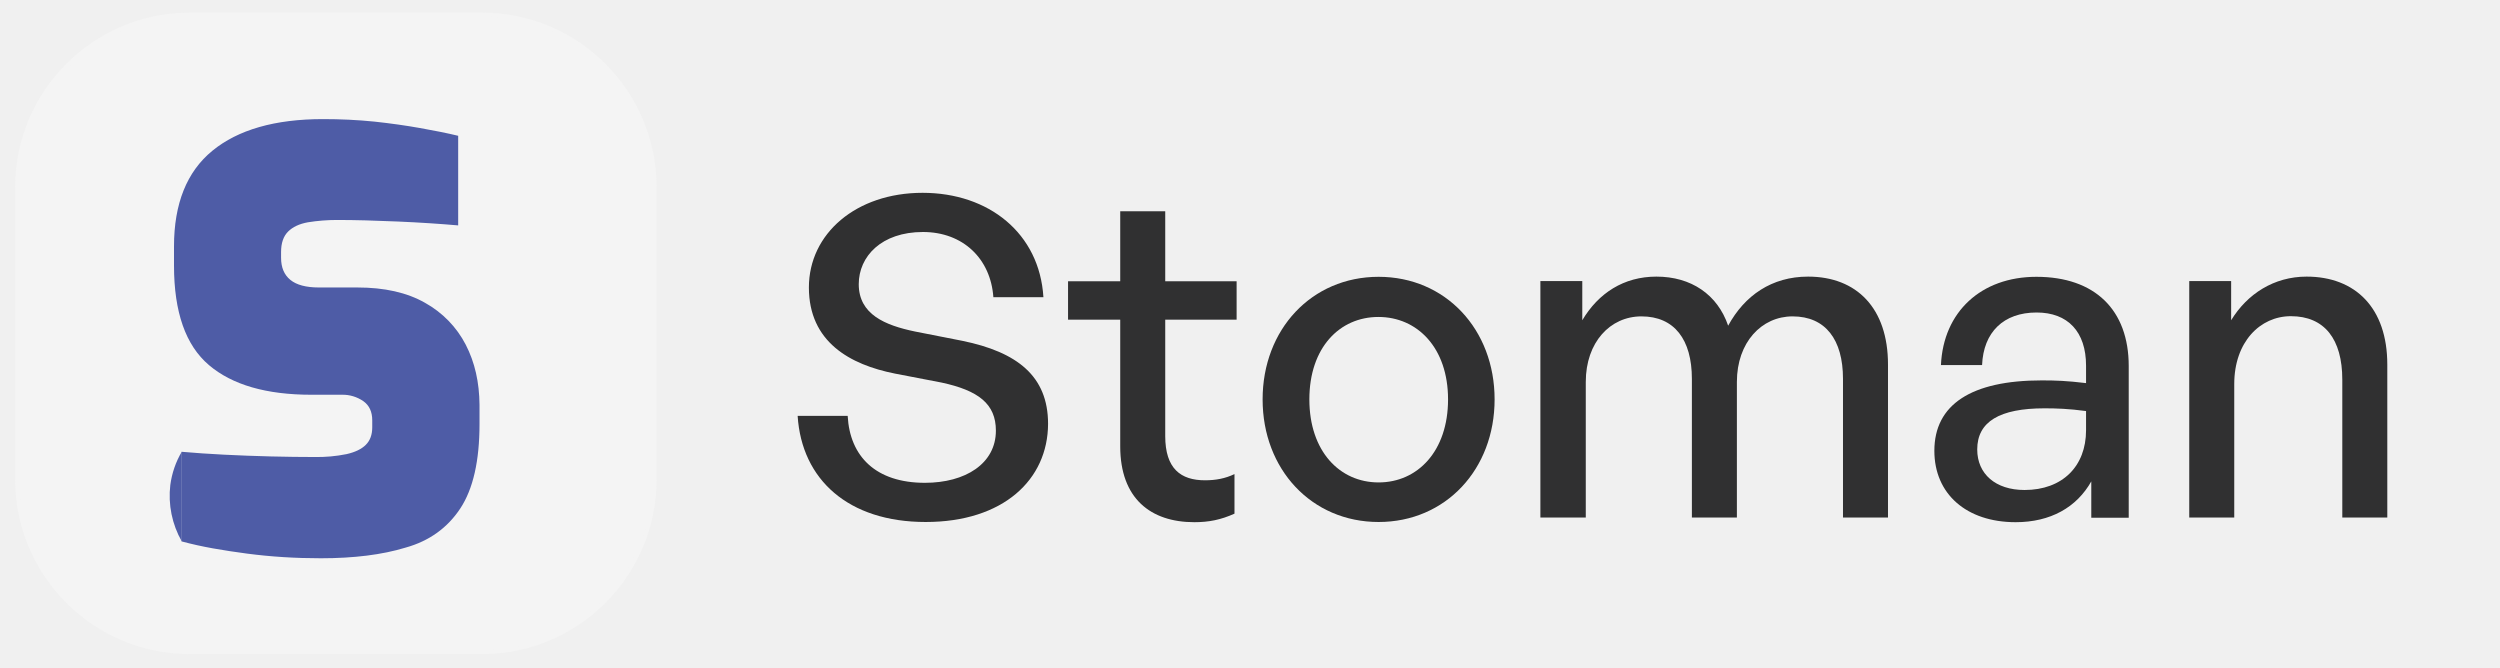
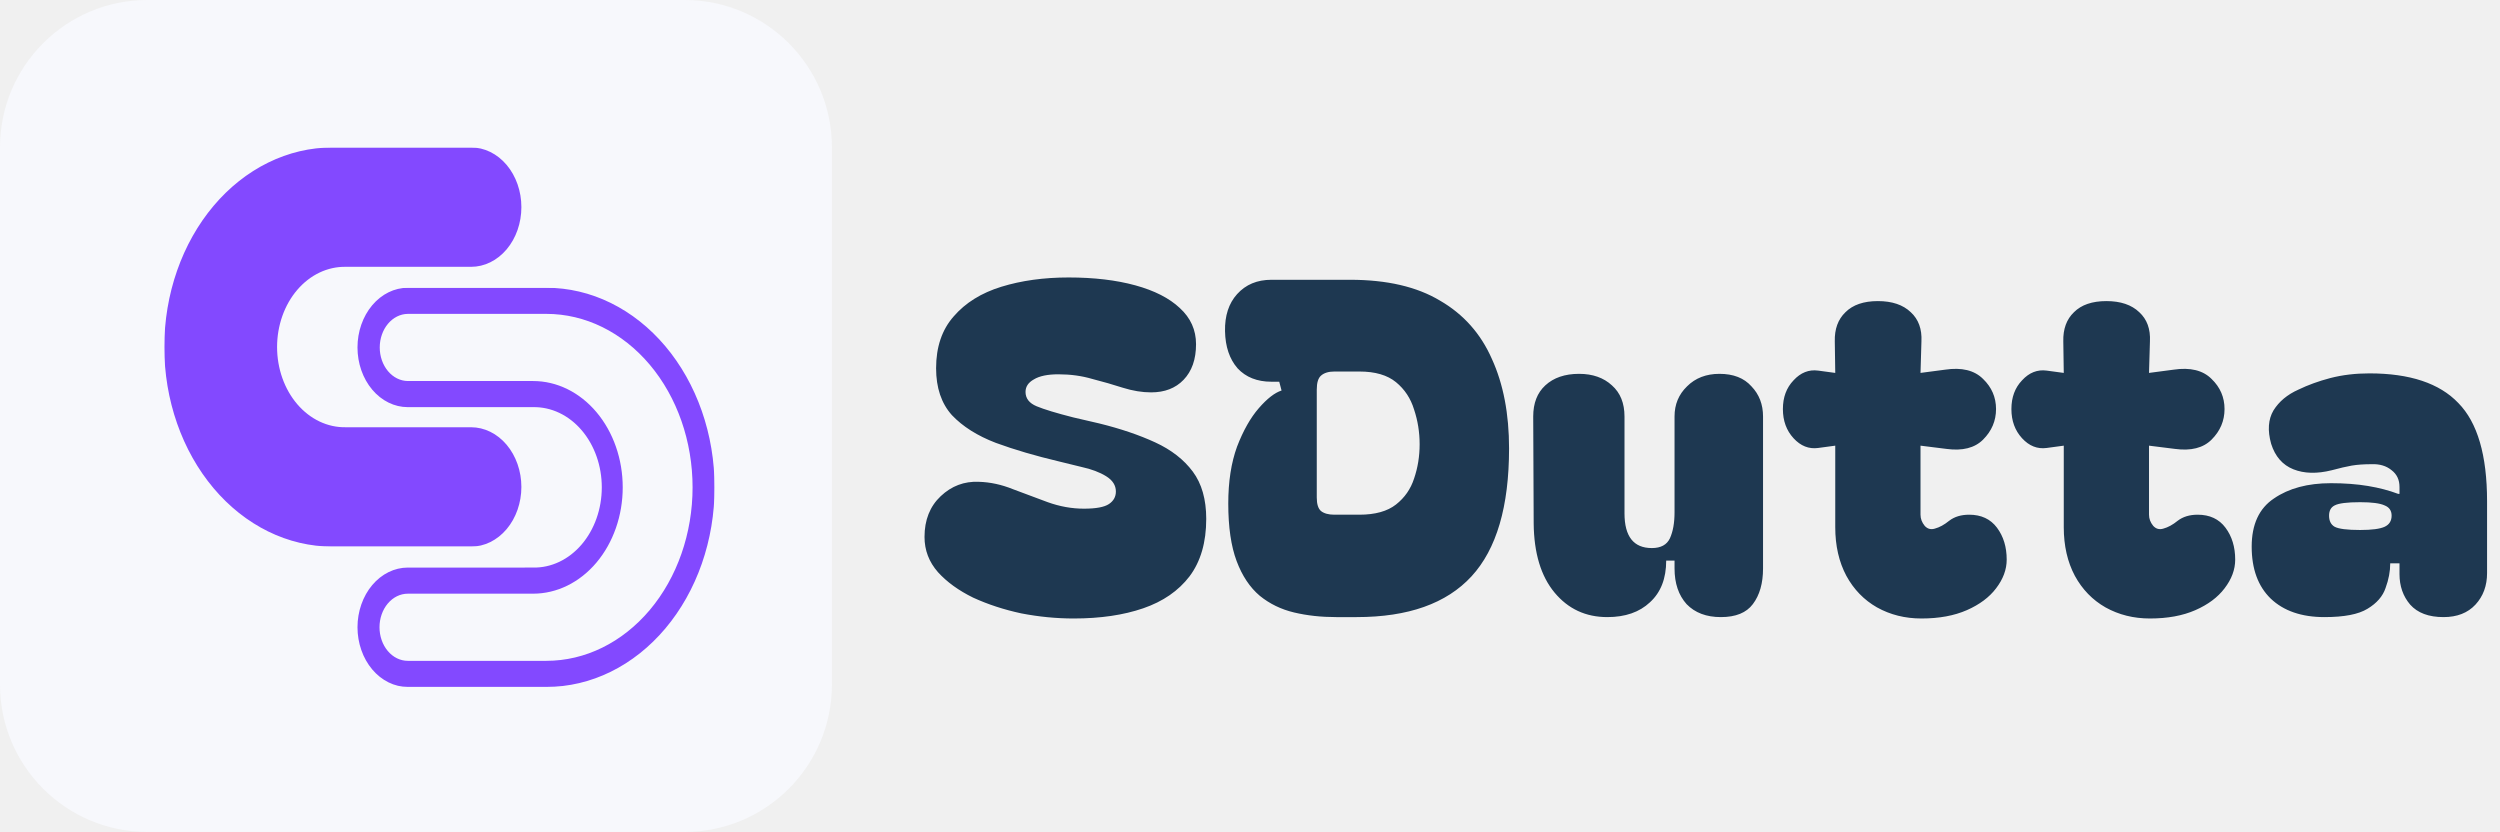
- <svg xmlns="http://www.w3.org/2000/svg" version="1.1" id="Layer_1" x="0px" y="0px" viewBox="0 0 1288.8 344.1" style="enable-background:new 0 0 1288.8 344.1;" xml:space="preserve">
-   <style type="text/css">
- 	.st0{fill:#F4F4F4;stroke:#F4F4F4;stroke-width:2;stroke-miterlimit:10;}
- 	.st1{fill:#4E5CA6;}
- 	.st2{enable-background:new    ;}
- 	.st3{fill:#303031;}
- </style>
-   <path class="st0" d="M97.9,7.5h150.5c49.2,0,89.1,39.9,89.1,89.1v150.5c0,49.2-39.9,89.1-89.1,89.1H97.9  c-49.2,0-89.1-39.9-89.1-89.1V96.6C8.8,47.4,48.7,7.5,97.9,7.5z" />
-   <path class="st1" d="M165.4,287.8c-6.6,0-13.1-0.2-19.4-0.6s-12.5-1-18.6-1.8c-6.1-0.8-12-1.7-17.6-2.7s-11-2.2-16.2-3.6v-46.2  c6.8,0.6,14.1,1.1,22,1.5c7.9,0.4,15.9,0.7,24,0.9c8.1,0.2,15.6,0.3,22.6,0.3c5.5,0.1,11.1-0.4,16.5-1.5c4.4-1,7.7-2.6,9.9-4.8  c2.2-2.2,3.3-5.2,3.3-9v-3.6c0-4.4-1.5-7.7-4.6-9.9c-3.2-2.2-7.1-3.4-11-3.3h-15.8c-23.2,0-40.8-5.1-52.8-15.3  c-12-10.2-18-27.3-18-51.3V127c0-22,6.6-38.5,19.8-49.3s32.2-16.3,57-16.3c8.9,0,17.7,0.4,26.6,1.3c8.3,0.9,16.1,2,23.4,3.3  c7.3,1.3,13.9,2.6,19.7,4v46.2c-9.2-0.8-19.6-1.5-31.1-2c-11.5-0.5-21.9-0.8-31.4-0.8c-5,0-10,0.4-15,1.2c-4.4,0.8-7.8,2.4-10.2,4.8  c-2.4,2.4-3.6,5.9-3.6,10.5v3c0,5,1.6,8.8,4.8,11.4c3.2,2.6,8.1,3.9,14.7,3.9h19.8c14,0,25.6,2.6,34.9,7.9c9,5,16.3,12.5,21,21.6  c4.7,9.1,7,19.4,7.1,31v9.9c0,19-3.3,33.5-9.9,43.5c-6.6,10-16,16.8-28.2,20.2C197,286,182.4,287.8,165.4,287.8z" />
-   <path class="st1" d="M93.7,232.9c-3.1,5.2-5.1,11.1-5.9,17.1c-1.2,10.1,0.9,20.3,5.9,29.1V232.9z" />
-   <g class="st2">
-     <path class="st3" d="M477.2,269.1c-39.8,0-63.9-21.8-66-54.7H437c1.1,20.9,14.5,34.5,39.8,34.5c20.9,0,36.6-9.9,36.6-26.9   c0-13.8-9-20.7-28.1-24.8l-23.9-4.6c-23.2-4.6-44.4-16.3-44.4-44.4c0-27.8,24.4-48.8,58.6-48.8s60.3,20.9,62.3,53.8h-25.8   c-1.4-19.8-15.6-33.6-36.3-33.6c-21.4,0-33.1,12.6-33.1,26.9c0,15.6,13.6,21.2,29,24.4l24.4,4.8c28.3,5.8,44.2,18.2,44.2,42.8   C540.2,247.3,517.2,269.1,477.2,269.1z" />
-     <path class="st3" d="M636.4,264.8c-7.1,3.2-13.3,4.4-20.7,4.4c-22.5,0-38.2-12.2-38.2-39.1v-65.3h-26.9v-19.8h26.9v-36.1h23.2v36.1   h36.8v19.8h-36.8v60c0,16.8,8,22.8,20.5,22.8c5.5,0,10.4-0.9,15.2-3.2V264.8z" />
-     <path class="st3" d="M650.9,205.9c0-36.1,25.3-63.2,59.8-63.2c34.5,0,59.8,27.1,59.8,63.2c0,36.1-25.3,63.2-59.8,63.2   C676.2,269.1,650.9,242,650.9,205.9z M746.5,205.9c0-26.7-15.9-42.5-35.9-42.5S675,179.2,675,205.9c0,26.7,15.6,42.8,35.7,42.8   S746.5,232.6,746.5,205.9z" />
-     <path class="st3" d="M794.1,266.8V144.9h21.6v20.2c8.3-14,21.4-22.5,38.2-22.5c17.9,0,31.5,9.2,37,25.3   c8.5-15.6,22.5-25.3,41.2-25.3c25.1,0,41.2,16.3,41.2,45.3v78.9h-23.2v-71.5c0-20.2-9-32.2-26-32.2c-15.9,0-28.7,13.3-28.7,33.8   v69.9h-23.2v-71.5c0-20.2-9-32.2-26-32.2c-16.1,0-28.7,13.3-28.7,33.8v69.9H794.1z" />
-     <path class="st3" d="M1078.2,248c-7.6,13.6-21.2,21.2-39.1,21.2c-25.3,0-41.9-14.5-41.9-36.8c0-23.9,19.1-36.3,55.4-36.3   c7.1,0,12.9,0.2,22.8,1.4v-9c0-17.5-9.4-27.4-25.5-27.4c-17,0-27.4,10.1-28.1,27.1h-21.2c1.2-27.4,20.7-45.5,49.2-45.5   c30.1,0,47.6,17,47.6,46v78.2h-19.3V248z M1043.7,252.6c19.5,0,31.7-12.2,31.7-30.8v-9.9c-9-1.2-15.4-1.4-21.4-1.4   c-23.2,0-34.7,6.9-34.7,21.2C1019.3,244.3,1028.7,252.6,1043.7,252.6z" />
-     <path class="st3" d="M1151.8,266.8h-23.2V144.9h21.6v20.2c8.3-13.6,22.1-22.5,38.9-22.5c25.1,0,41.6,16.1,41.6,45.3v78.9h-23.2   v-71.1c0-20.9-9.2-32.7-26.5-32.7c-15.9,0-29.2,13.3-29.2,35V266.8z" />
+ <svg xmlns="http://www.w3.org/2000/svg" width="1187" height="395" viewBox="0 0 1187 395" fill="none">
+   <rect width="395" height="395" rx="70" fill="#F7F8FC" />
+   <mask id="mask0_215_40" style="mask-type:luminance" maskUnits="userSpaceOnUse" x="78" y="70" width="213" height="190">
+     <path d="M290.098 259.543L290.102 70.005L78.006 70L78.001 259.537L290.098 259.543Z" fill="white" />
+   </mask>
+   <g mask="url(#mask0_215_40)">
+     <path d="M247.552 231.199C247.545 223.684 245.026 216.479 240.548 211.167C236.07 205.853 229.998 202.864 223.665 202.857L164.165 202.855C159.907 202.935 155.679 202.009 151.726 200.131C147.773 198.252 144.175 195.46 141.14 191.916C138.105 188.371 135.695 184.145 134.051 179.485C132.406 174.825 131.559 169.822 131.559 164.77C131.559 159.717 132.406 154.715 134.051 150.055C135.696 145.395 138.106 141.17 141.142 137.625C144.177 134.081 147.775 131.288 151.728 129.41C155.681 127.532 159.909 126.606 164.167 126.686L223.667 126.688C230.002 126.688 236.077 123.702 240.557 118.387C245.036 113.072 247.553 105.863 247.553 98.346C247.553 90.829 245.037 83.62 240.558 78.305C236.078 72.99 230.003 70.004 223.668 70.004L157.868 70.002C147.38 70.002 136.994 72.453 127.304 77.215C117.614 81.977 108.81 88.958 101.392 97.758C93.976 106.558 88.093 117.005 84.079 128.502C80.066 140 77.999 152.323 77.999 164.769C77.999 177.214 80.064 189.537 84.077 201.036C88.091 212.534 93.974 222.98 101.389 231.78C108.806 240.581 117.61 247.562 127.3 252.324C136.99 257.087 147.376 259.539 157.864 259.539L223.664 259.541C229.997 259.533 236.069 256.545 240.547 251.232C245.026 245.918 247.545 238.713 247.552 231.199ZM157.869 247.14C139.458 247.139 121.802 238.46 108.785 223.013C95.767 207.566 88.453 186.615 88.454 164.769C88.454 142.923 95.769 121.973 108.787 106.526C121.806 91.079 139.462 82.401 157.873 82.402L223.668 82.403C227.211 82.44 230.599 84.135 233.093 87.121C235.588 90.107 236.988 94.141 236.988 98.346C236.987 102.55 235.588 106.585 233.093 109.57C230.598 112.556 227.21 114.252 223.667 114.288L164.167 114.286C152.883 114.286 142.061 119.605 134.082 129.072C126.103 138.54 121.62 151.38 121.62 164.77C121.62 178.159 126.101 191 134.08 200.468C142.059 209.935 152.881 215.255 164.165 215.255L223.665 215.257C227.228 215.257 230.645 216.936 233.165 219.926C235.684 222.916 237.1 226.971 237.1 231.199C237.1 235.428 235.684 239.482 233.164 242.472C230.645 245.461 227.227 247.141 223.664 247.141L157.869 247.14Z" fill="#8349FF" />
+     <path d="M238.5 89.5L227 79.5L218 75.5H191H155.5L121.5 87L96.5 113.5L84 147.5L86.5 192.5L102 225L129.5 248L206.5 255L235.5 249.5L242.5 232L235.5 213L213 211L177.5 209.5L144 204L132 190L126 162.5L132 141L144 128L155.5 122H191L208 123.5L223.5 120.5L237 111L240 103.5L238.5 89.5Z" fill="#8349FF" />
  </g>
+   <mask id="mask1_215_40" style="mask-type:luminance" maskUnits="userSpaceOnUse" x="127" y="136" width="213" height="191">
+     <path d="M127.192 326.168L127.188 136.63L339.283 136.625L339.288 326.163L127.192 326.168Z" fill="white" />
+   </mask>
+   <g mask="url(#mask1_215_40)">
+     <path d="M169.737 297.824C169.744 290.31 172.263 283.105 176.741 277.792C181.22 272.478 187.292 269.489 193.625 269.482L253.125 269.481C257.383 269.56 261.611 268.634 265.564 266.756C269.516 264.878 273.114 262.085 276.149 258.541C279.184 254.996 281.594 250.771 283.239 246.11C284.884 241.45 285.731 236.448 285.731 231.395C285.731 226.343 284.883 221.341 283.238 216.68C281.593 212.02 279.183 207.795 276.148 204.251C273.113 200.706 269.515 197.914 265.562 196.036C261.609 194.158 257.381 193.232 253.123 193.312L193.623 193.313C187.288 193.313 181.212 190.327 176.733 185.012C172.253 179.697 169.737 172.488 169.737 164.971C169.736 157.455 172.253 150.246 176.732 144.93C181.211 139.615 187.287 136.629 193.621 136.629L259.421 136.627C269.909 136.627 280.295 139.078 289.986 143.84C299.676 148.603 308.48 155.583 315.897 164.383C323.313 173.183 329.197 183.63 333.211 195.128C337.224 206.626 339.29 218.949 339.291 231.394C339.291 243.839 337.225 256.163 333.213 267.661C329.199 279.159 323.316 289.606 315.9 298.406C308.483 307.207 299.68 314.188 289.99 318.95C280.3 323.713 269.914 326.164 259.426 326.165L193.626 326.166C187.293 326.158 181.221 323.17 176.742 317.857C172.264 312.544 169.745 305.339 169.737 297.824ZM259.421 313.765C277.832 313.764 295.487 305.085 308.505 289.638C321.523 274.191 328.836 253.24 328.836 231.394C328.835 209.549 321.521 188.598 308.502 173.151C295.484 157.704 277.828 149.027 259.417 149.027L193.622 149.029C190.078 149.065 186.691 150.761 184.196 153.747C181.701 156.732 180.302 160.767 180.302 164.971C180.302 169.176 181.702 173.21 184.197 176.196C186.692 179.181 190.079 180.877 193.622 180.913L253.122 180.912C264.406 180.912 275.229 186.23 283.208 195.698C291.187 205.165 295.669 218.006 295.67 231.395C295.67 244.784 291.188 257.626 283.21 267.094C275.231 276.56 264.409 281.88 253.125 281.88L193.625 281.882C190.062 281.882 186.644 283.561 184.125 286.551C181.605 289.542 180.19 293.596 180.19 297.824C180.19 302.053 181.605 306.107 184.125 309.098C186.645 312.086 190.062 313.767 193.626 313.766L259.421 313.765Z" fill="#8349FF" />
+   </g>
+   <path d="M509.8 293.66C501.587 293.66 493.3 292.853 484.94 291.24C476.727 289.48 469.1 286.987 462.06 283.76C455.167 280.387 449.593 276.353 445.34 271.66C441.087 266.82 438.96 261.247 438.96 254.94C438.96 246.873 441.527 240.42 446.66 235.58C451.793 230.74 457.807 228.467 464.7 228.76C470.127 228.907 475.553 230.08 480.98 232.28C486.407 234.333 491.907 236.387 497.48 238.44C503.2 240.493 508.92 241.52 514.64 241.52C520.36 241.52 524.32 240.787 526.52 239.32C528.72 237.853 529.82 235.873 529.82 233.38C529.82 230.447 528.28 228.027 525.2 226.12C522.12 224.213 518.233 222.747 513.54 221.72L502.76 219.08C491.613 216.44 481.64 213.507 472.84 210.28C464.04 206.907 457.073 202.507 451.94 197.08C446.953 191.507 444.46 184.1 444.46 174.86C444.46 164.74 447.247 156.527 452.82 150.22C458.393 143.767 465.947 139.073 475.48 136.14C485.013 133.207 495.647 131.74 507.38 131.74C519.407 131.74 529.967 132.987 539.06 135.48C548.153 137.973 555.193 141.567 560.18 146.26C565.313 150.953 567.88 156.673 567.88 163.42C567.88 170.607 565.9 176.253 561.94 180.36C558.127 184.32 552.993 186.3 546.54 186.3C542.287 186.3 537.813 185.567 533.12 184.1C528.573 182.633 523.733 181.24 518.6 179.92C513.613 178.453 508.26 177.72 502.54 177.72C497.407 177.72 493.52 178.527 490.88 180.14C488.24 181.607 486.92 183.587 486.92 186.08C486.92 189.16 488.68 191.433 492.2 192.9C495.72 194.367 501.513 196.127 509.58 198.18L521.9 201.04C532.02 203.533 540.893 206.54 548.52 210.06C556.147 213.58 562.087 218.2 566.34 223.92C570.593 229.64 572.72 237.12 572.72 246.36C572.72 257.507 570.08 266.6 564.8 273.64C559.52 280.533 552.187 285.593 542.8 288.82C533.413 292.047 522.413 293.66 509.8 293.66ZM641.042 132.84C658.495 132.84 672.722 136.14 683.722 142.74C694.869 149.193 703.082 158.433 708.362 170.46C713.789 182.34 716.502 196.493 716.502 212.92C716.502 240.493 710.562 260.733 698.682 273.64C686.802 286.547 668.615 293 644.122 293H634.442C627.255 293 620.582 292.267 614.422 290.8C608.262 289.333 602.835 286.693 598.142 282.88C593.449 278.92 589.782 273.42 587.142 266.38C584.502 259.34 583.182 250.247 583.182 239.1C583.182 228.687 584.575 219.667 587.362 212.04C590.295 204.413 593.742 198.327 597.702 193.78C601.662 189.233 605.255 186.447 608.482 185.42L607.382 181.24H603.642C596.895 181.24 591.542 179.113 587.582 174.86C583.769 170.46 581.789 164.593 581.642 157.26C581.495 149.927 583.402 144.06 587.362 139.66C591.469 135.113 596.895 132.84 603.642 132.84H641.042ZM625.202 236.24C625.202 239.32 625.862 241.447 627.182 242.62C628.649 243.793 630.775 244.38 633.562 244.38H645.442C652.922 244.38 658.715 242.767 662.822 239.54C666.929 236.313 669.789 232.207 671.402 227.22C673.162 222.087 674.042 216.66 674.042 210.94C674.042 205.22 673.162 199.72 671.402 194.44C669.789 189.16 666.929 184.833 662.822 181.46C658.715 178.087 652.922 176.4 645.442 176.4H633.562C630.775 176.4 628.649 177.06 627.182 178.38C625.862 179.553 625.202 181.753 625.202 184.98V236.24ZM763.171 293C752.905 293 744.545 289.113 738.091 281.34C731.638 273.567 728.338 262.64 728.191 248.56L727.971 197.74C727.971 191.433 729.878 186.52 733.691 183C737.651 179.333 743.005 177.5 749.751 177.5C756.205 177.5 761.411 179.333 765.371 183C769.331 186.52 771.311 191.433 771.311 197.74V243.72C771.311 254.72 775.638 260.22 784.291 260.22C788.545 260.22 791.405 258.68 792.871 255.6C794.338 252.373 795.071 248.267 795.071 243.28V197.74C795.071 192.02 797.051 187.253 801.011 183.44C804.971 179.48 810.105 177.5 816.411 177.5C823.011 177.5 828.071 179.48 831.591 183.44C835.258 187.253 837.091 192.02 837.091 197.74V269.9C837.091 276.94 835.478 282.587 832.251 286.84C829.171 290.947 824.111 293 817.071 293C810.178 293 804.751 290.947 800.791 286.84C796.978 282.587 795.071 276.94 795.071 269.9V266.16H791.111C791.111 274.667 788.545 281.267 783.411 285.96C778.425 290.653 771.678 293 763.171 293ZM912.299 293.66C904.525 293.66 897.485 291.9 891.179 288.38C885.019 284.86 880.179 279.873 876.659 273.42C873.139 266.82 871.379 259.12 871.379 250.32V211.6L863.239 212.7C858.839 213.287 854.952 211.747 851.579 208.08C848.205 204.413 846.519 199.793 846.519 194.22C846.519 188.647 848.205 184.1 851.579 180.58C854.952 176.913 858.839 175.373 863.239 175.96L871.379 177.06L871.159 162.1C871.012 156.233 872.699 151.613 876.219 148.24C879.739 144.72 884.872 142.96 891.619 142.96C898.365 142.96 903.572 144.72 907.239 148.24C910.905 151.613 912.592 156.233 912.299 162.1L911.859 177.06L923.519 175.52C931.439 174.347 937.452 175.813 941.559 179.92C945.665 183.88 947.719 188.647 947.719 194.22C947.719 199.793 945.665 204.633 941.559 208.74C937.599 212.7 931.805 214.167 924.179 213.14L911.859 211.6V244.38C911.859 246.287 912.519 248.047 913.839 249.66C915.159 251.127 916.772 251.567 918.679 250.98C920.879 250.393 923.152 249.147 925.499 247.24C927.992 245.333 931.145 244.38 934.959 244.38C940.679 244.38 945.079 246.433 948.159 250.54C951.239 254.647 952.779 259.707 952.779 265.72C952.779 270.413 951.092 274.96 947.719 279.36C944.492 283.613 939.872 287.06 933.859 289.7C927.845 292.34 920.659 293.66 912.299 293.66ZM1020.79 293.66C1013.02 293.66 1005.98 291.9 999.675 288.38C993.515 284.86 988.675 279.873 985.155 273.42C981.635 266.82 979.875 259.12 979.875 250.32V211.6L971.735 212.7C967.335 213.287 963.448 211.747 960.075 208.08C956.701 204.413 955.015 199.793 955.015 194.22C955.015 188.647 956.701 184.1 960.075 180.58C963.448 176.913 967.335 175.373 971.735 175.96L979.875 177.06L979.655 162.1C979.508 156.233 981.195 151.613 984.715 148.24C988.235 144.72 993.368 142.96 1000.11 142.96C1006.86 142.96 1012.07 144.72 1015.73 148.24C1019.4 151.613 1021.09 156.233 1020.79 162.1L1020.35 177.06L1032.01 175.52C1039.93 174.347 1045.95 175.813 1050.05 179.92C1054.16 183.88 1056.21 188.647 1056.21 194.22C1056.21 199.793 1054.16 204.633 1050.05 208.74C1046.09 212.7 1040.3 214.167 1032.67 213.14L1020.35 211.6V244.38C1020.35 246.287 1021.01 248.047 1022.33 249.66C1023.65 251.127 1025.27 251.567 1027.17 250.98C1029.37 250.393 1031.65 249.147 1033.99 247.24C1036.49 245.333 1039.64 244.38 1043.45 244.38C1049.17 244.38 1053.57 246.433 1056.65 250.54C1059.73 254.647 1061.27 259.707 1061.27 265.72C1061.27 270.413 1059.59 274.96 1056.21 279.36C1052.99 283.613 1048.37 287.06 1042.35 289.7C1036.34 292.34 1029.15 293.66 1020.79 293.66ZM1103.64 293C1092.78 293 1084.28 290.067 1078.12 284.2C1072.1 278.333 1069.1 270.12 1069.1 259.56C1069.1 249 1072.62 241.373 1079.66 236.68C1086.7 231.84 1095.72 229.42 1106.72 229.42C1113.17 229.42 1119.04 229.86 1124.32 230.74C1129.6 231.62 1134.36 232.867 1138.62 234.48H1139.28V231.18C1139.28 227.807 1138.03 225.167 1135.54 223.26C1133.04 221.207 1129.89 220.253 1126.08 220.4C1122.41 220.4 1119.26 220.62 1116.62 221.06C1114.12 221.5 1110.97 222.233 1107.16 223.26C1100.12 225.02 1094.03 224.873 1088.9 222.82C1083.76 220.767 1080.24 216.733 1078.34 210.72C1076.58 204.413 1076.94 199.133 1079.44 194.88C1082.08 190.627 1086.04 187.327 1091.32 184.98C1095.86 182.78 1100.92 180.947 1106.5 179.48C1112.22 178.013 1118.38 177.28 1124.98 177.28C1144.19 177.28 1158.27 181.973 1167.22 191.36C1176.31 200.6 1180.86 216.147 1180.86 238V272.1C1180.86 278.113 1179.02 283.1 1175.36 287.06C1171.69 291.02 1166.63 293 1160.18 293C1153.14 293 1147.86 291.02 1144.34 287.06C1140.96 283.1 1139.28 278.26 1139.28 272.54V267.48H1134.88C1134.88 271.293 1134.14 275.18 1132.68 279.14C1131.36 283.1 1128.5 286.4 1124.1 289.04C1119.84 291.68 1113.02 293 1103.64 293ZM1105.84 244.82C1105.84 247.313 1106.72 249.073 1108.48 250.1C1110.38 251.127 1114.42 251.64 1120.58 251.64C1126.15 251.64 1130.04 251.127 1132.24 250.1C1134.44 249.073 1135.54 247.313 1135.54 244.82C1135.54 242.473 1134.44 240.86 1132.24 239.98C1130.04 238.953 1126.15 238.44 1120.58 238.44C1114.42 238.44 1110.38 238.953 1108.48 239.98C1106.72 240.86 1105.84 242.473 1105.84 244.82Z" fill="#1E3851" />
</svg>
